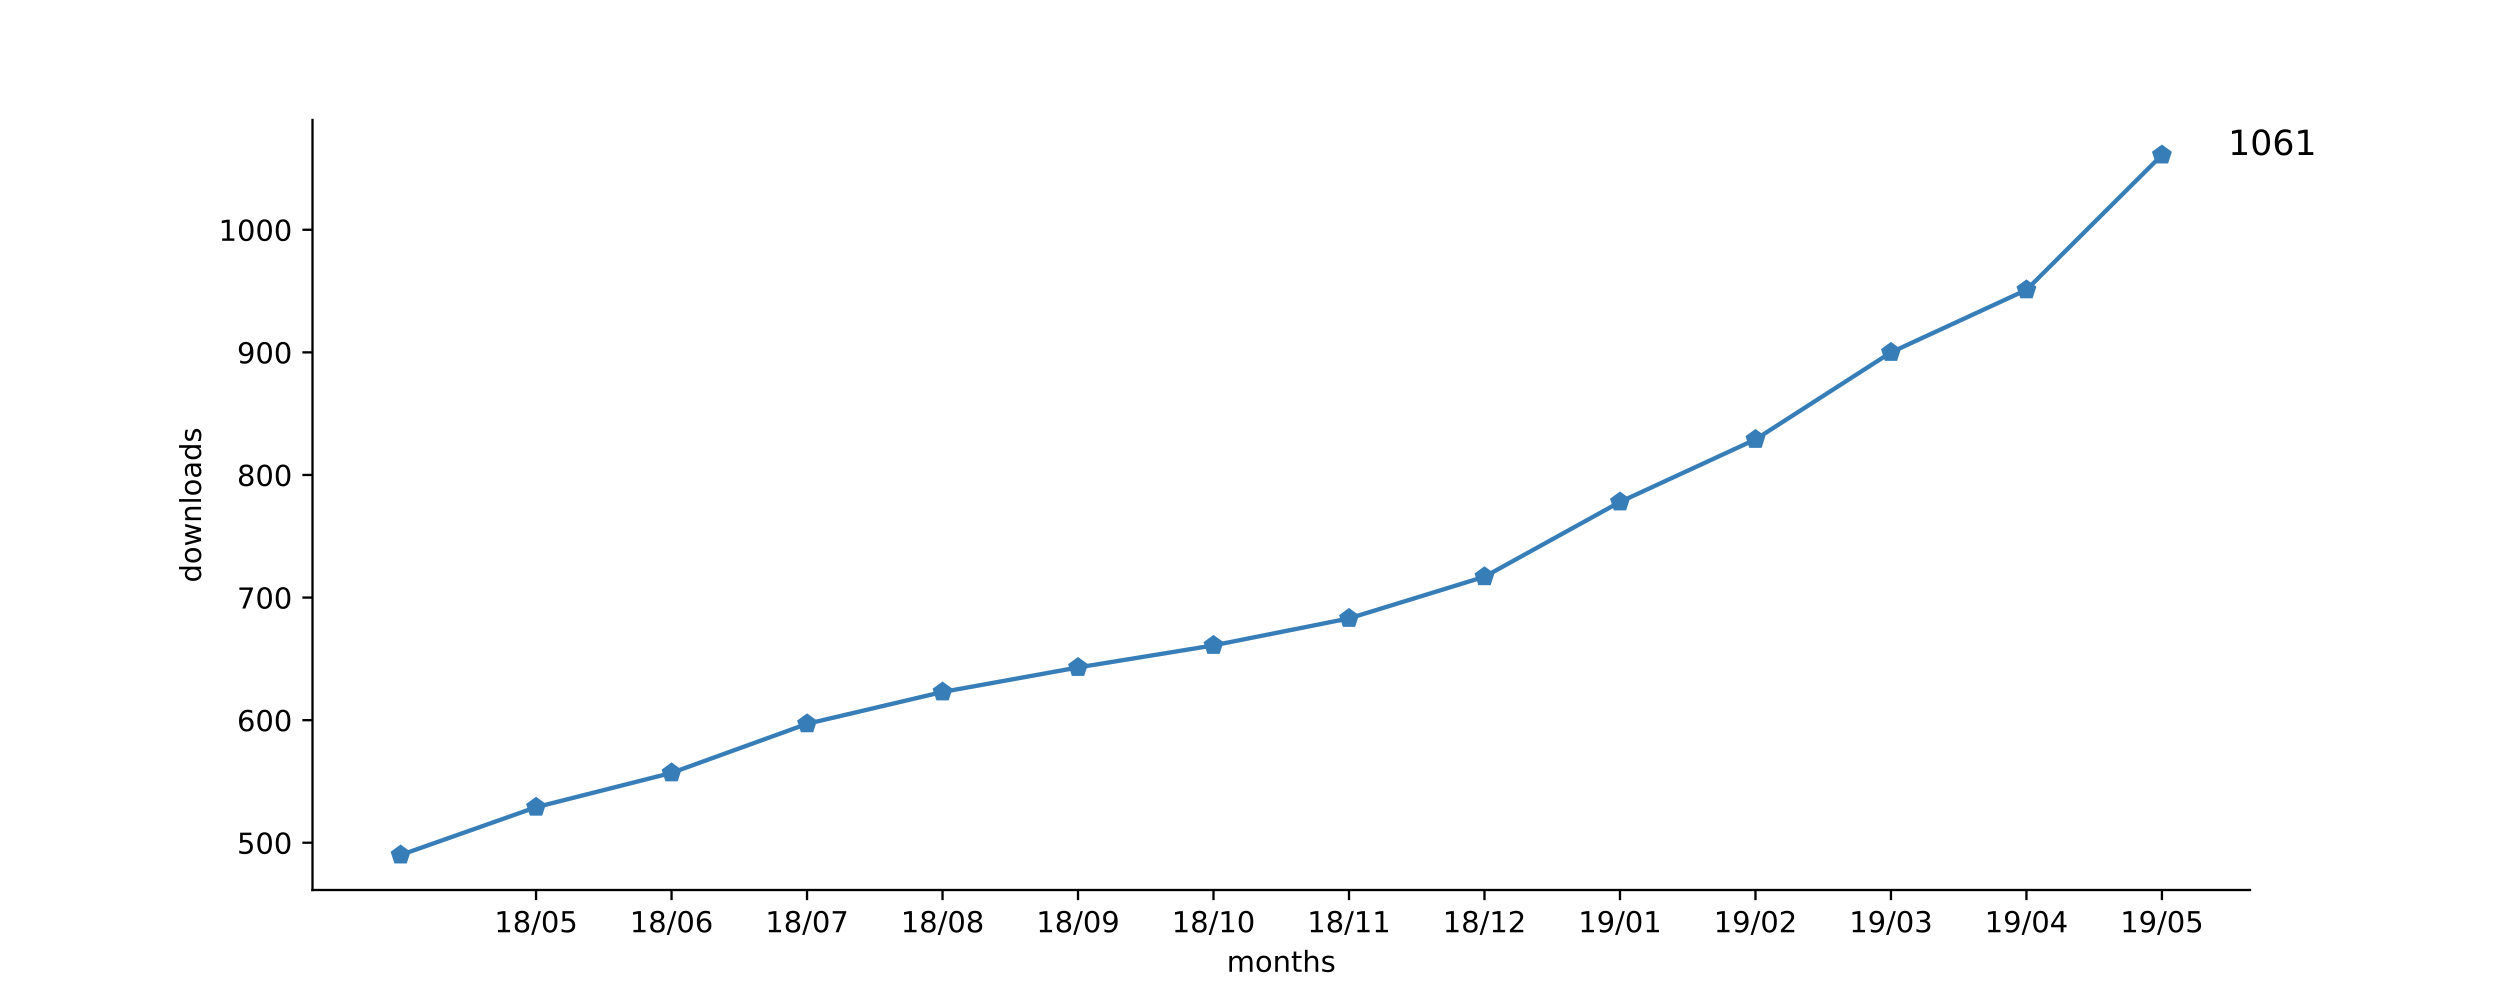
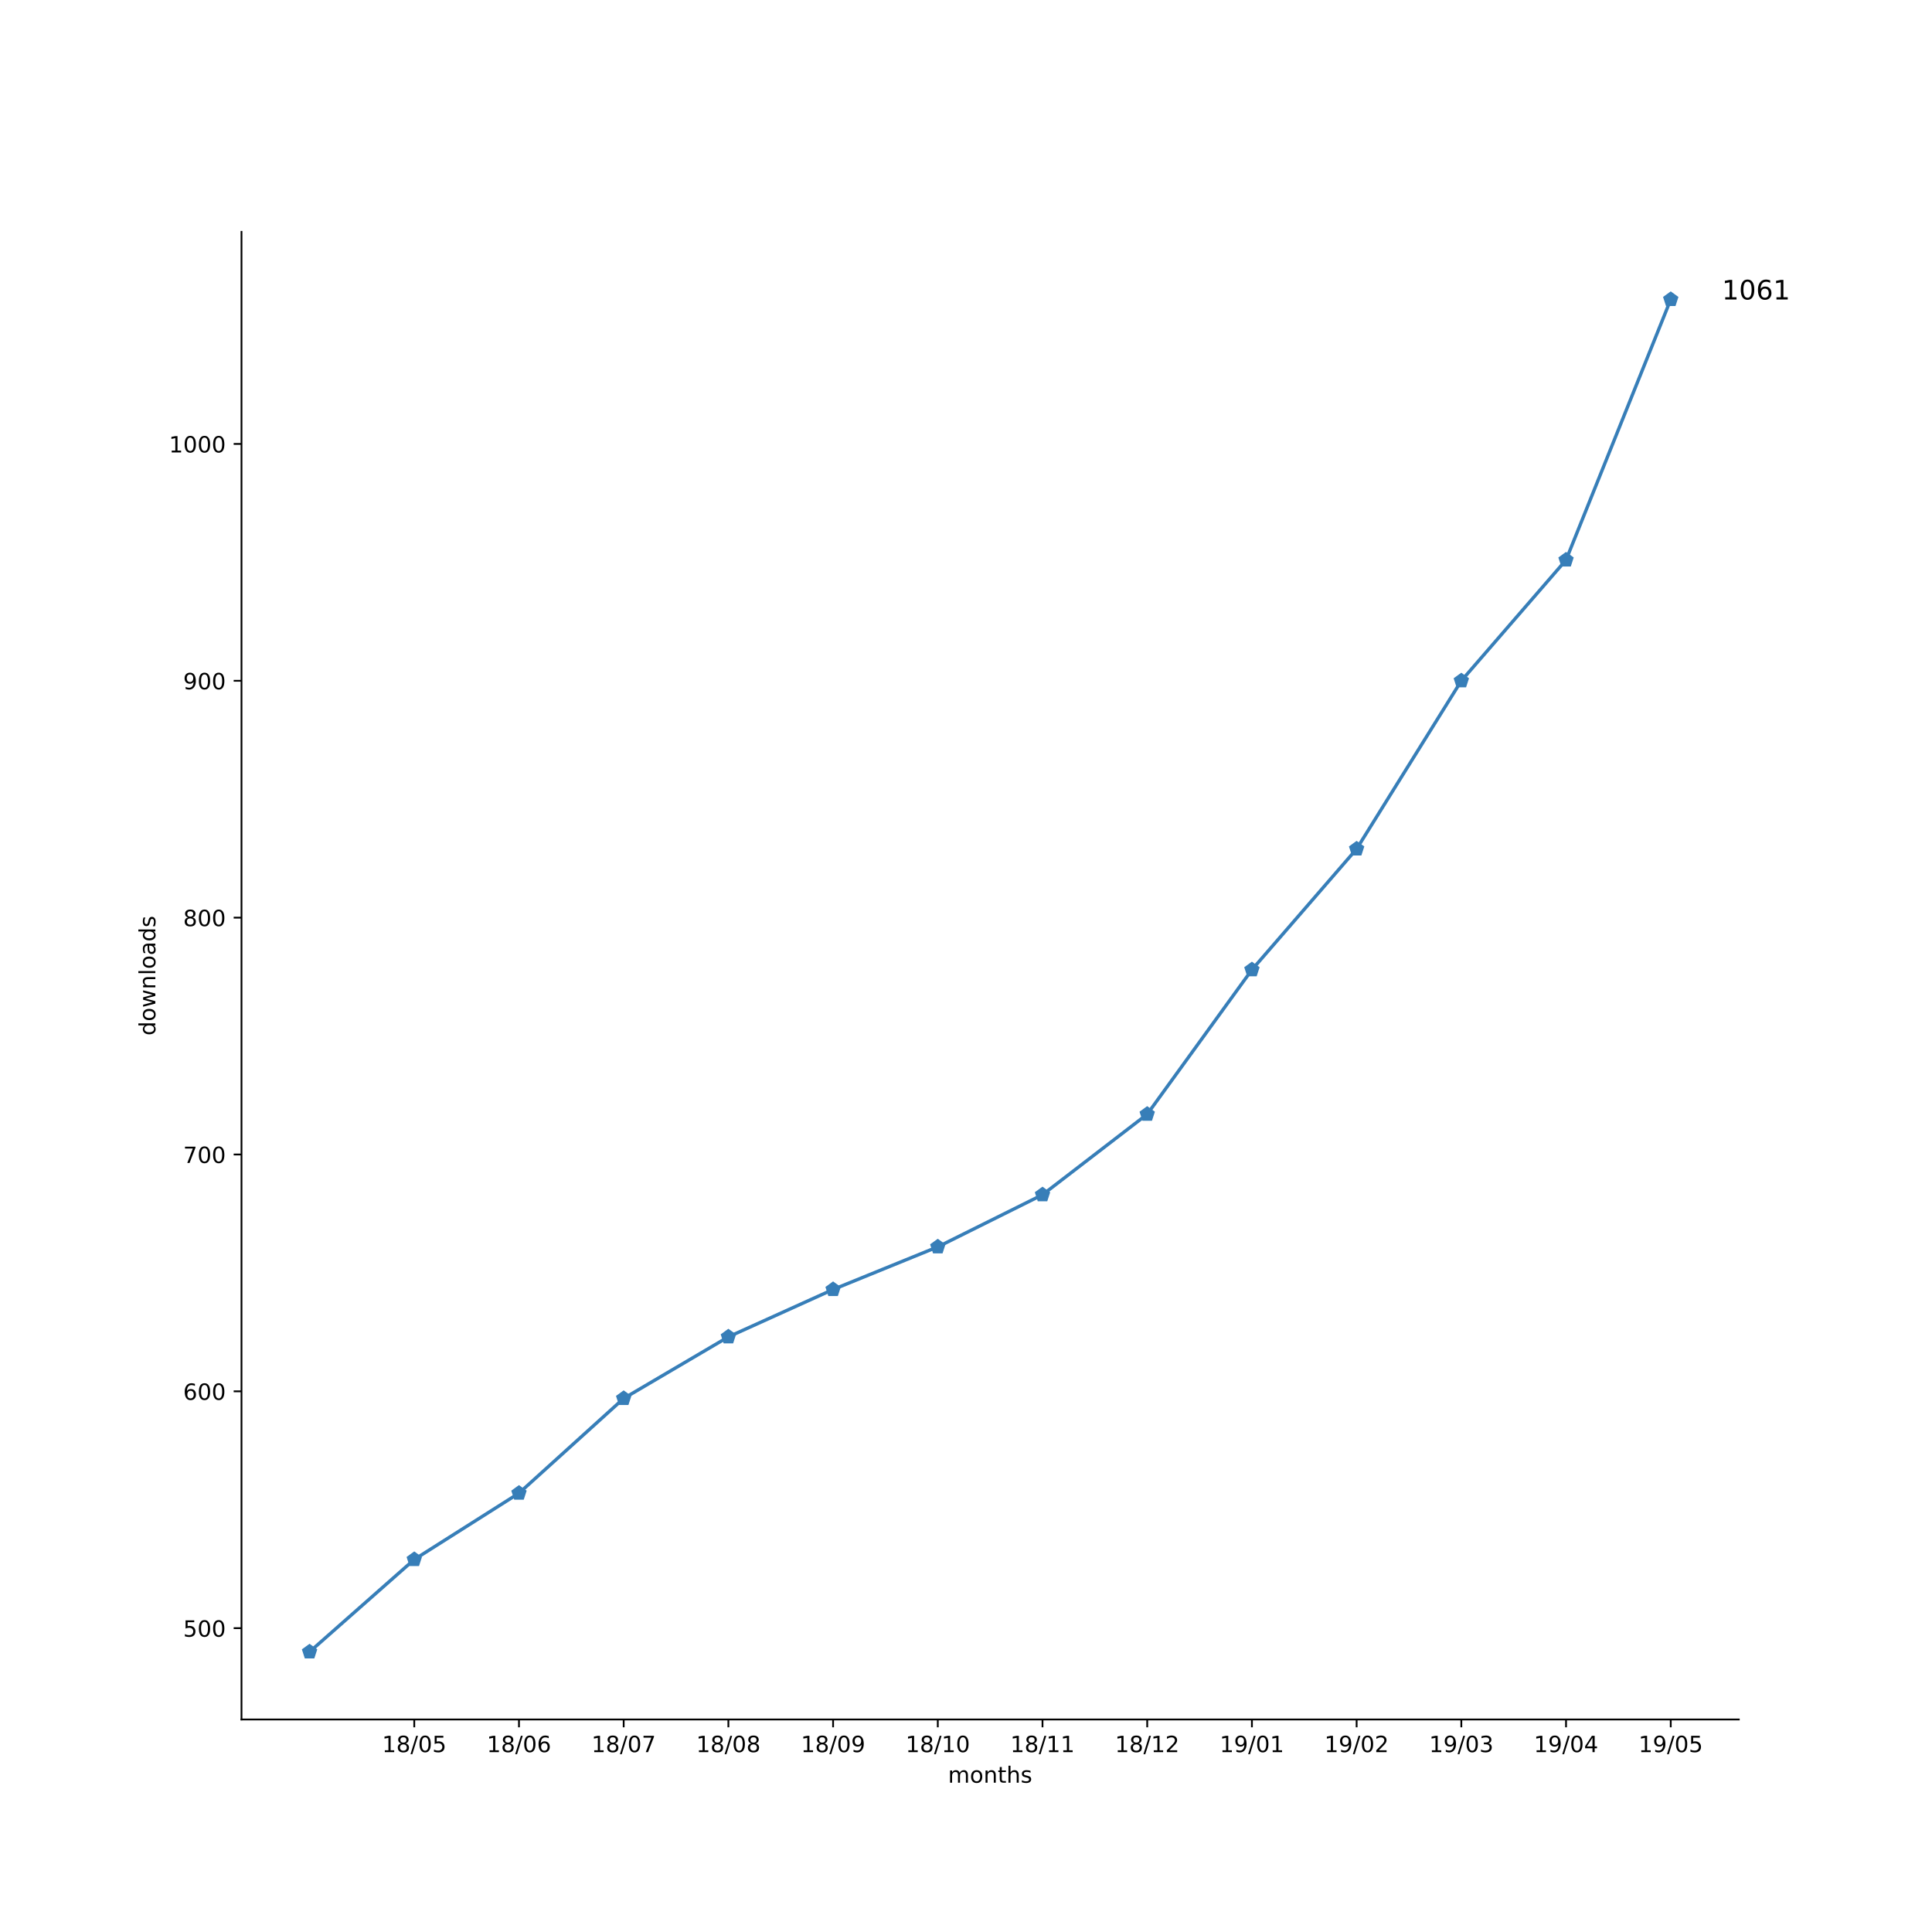
- <svg xmlns="http://www.w3.org/2000/svg" xmlns:xlink="http://www.w3.org/1999/xlink" height="345pt" version="1.1" viewBox="0 0 864 345" width="864pt">
+ <svg xmlns="http://www.w3.org/2000/svg" xmlns:xlink="http://www.w3.org/1999/xlink" height="864pt" version="1.1" viewBox="0 0 864 864" width="864pt">
  <defs>
    <style type="text/css">
*{stroke-linecap:butt;stroke-linejoin:round;}
  </style>
  </defs>
  <g id="figure_1">
    <g id="patch_1">
-       <path d="M 0 345.6  L 864 345.6  L 864 0  L 0 0  z " style="fill:#ffffff;" />
+       <path d="M 0 864  L 864 864  L 864 0  L 0 0  z " style="fill:#ffffff;" />
    </g>
    <g id="axes_1">
      <g id="patch_2">
-         <path d="M 108 307.584  L 777.6 307.584  L 777.6 41.472  L 108 41.472  z " style="fill:#ffffff;" />
+         <path d="M 108 768.96  L 777.6 768.96  L 777.6 103.68  L 108 103.68  z " style="fill:#ffffff;" />
      </g>
      <g id="matplotlib.axis_1">
        <g id="xtick_1">
          <g id="line2d_1">
            <defs>
-               <path d="M 0 0  L 0 3.5  " id="md17d24c005" style="stroke:#000000;stroke-width:0.8;" />
-             </defs>
-             <g>
-               <use style="stroke:#000000;stroke-width:0.8;" x="185.262" xlink:href="#md17d24c005" y="307.584" />
+               <path d="M 0 0  L 0 3.5  " id="mfa102e0f81" style="stroke:#000000;stroke-width:0.8;" />
+             </defs>
+             <g>
+               <use style="stroke:#000000;stroke-width:0.8;" x="185.262" xlink:href="#mfa102e0f81" y="768.96" />
            </g>
          </g>
          <g id="text_1">
            <defs>
              <path d="M 12.406 8.297  L 28.516 8.297  L 28.516 63.922  L 10.984 60.406  L 10.984 69.391  L 28.422 72.906  L 38.281 72.906  L 38.281 8.297  L 54.391 8.297  L 54.391 0  L 12.406 0  z " id="DejaVuSans-31" />
              <path d="M 31.781 34.625  Q 24.75 34.625 20.719 30.859  Q 16.703 27.094 16.703 20.516  Q 16.703 13.922 20.719 10.156  Q 24.75 6.391 31.781 6.391  Q 38.812 6.391 42.859 10.172  Q 46.922 13.969 46.922 20.516  Q 46.922 27.094 42.891 30.859  Q 38.875 34.625 31.781 34.625  z M 21.922 38.812  Q 15.578 40.375 12.031 44.719  Q 8.5 49.078 8.5 55.328  Q 8.5 64.062 14.719 69.141  Q 20.953 74.219 31.781 74.219  Q 42.672 74.219 48.875 69.141  Q 55.078 64.062 55.078 55.328  Q 55.078 49.078 51.531 44.719  Q 48 40.375 41.703 38.812  Q 48.828 37.156 52.797 32.312  Q 56.781 27.484 56.781 20.516  Q 56.781 9.906 50.312 4.234  Q 43.844 -1.422 31.781 -1.422  Q 19.734 -1.422 13.25 4.234  Q 6.781 9.906 6.781 20.516  Q 6.781 27.484 10.781 32.312  Q 14.797 37.156 21.922 38.812  z M 18.312 54.391  Q 18.312 48.734 21.844 45.562  Q 25.391 42.391 31.781 42.391  Q 38.141 42.391 41.719 45.562  Q 45.312 48.734 45.312 54.391  Q 45.312 60.062 41.719 63.234  Q 38.141 66.406 31.781 66.406  Q 25.391 66.406 21.844 63.234  Q 18.312 60.062 18.312 54.391  z " id="DejaVuSans-38" />
              <path d="M 25.391 72.906  L 33.688 72.906  L 8.297 -9.281  L 0 -9.281  z " id="DejaVuSans-2f" />
              <path d="M 31.781 66.406  Q 24.172 66.406 20.328 58.906  Q 16.5 51.422 16.5 36.375  Q 16.5 21.391 20.328 13.891  Q 24.172 6.391 31.781 6.391  Q 39.453 6.391 43.281 13.891  Q 47.125 21.391 47.125 36.375  Q 47.125 51.422 43.281 58.906  Q 39.453 66.406 31.781 66.406  z M 31.781 74.219  Q 44.047 74.219 50.516 64.516  Q 56.984 54.828 56.984 36.375  Q 56.984 17.969 50.516 8.266  Q 44.047 -1.422 31.781 -1.422  Q 19.531 -1.422 13.062 8.266  Q 6.594 17.969 6.594 36.375  Q 6.594 54.828 13.062 64.516  Q 19.531 74.219 31.781 74.219  z " id="DejaVuSans-30" />
              <path d="M 10.797 72.906  L 49.516 72.906  L 49.516 64.594  L 19.828 64.594  L 19.828 46.734  Q 21.969 47.469 24.109 47.828  Q 26.266 48.188 28.422 48.188  Q 40.625 48.188 47.75 41.5  Q 54.891 34.812 54.891 23.391  Q 54.891 11.625 47.562 5.094  Q 40.234 -1.422 26.906 -1.422  Q 22.312 -1.422 17.547 -0.641  Q 12.797 0.141 7.719 1.703  L 7.719 11.625  Q 12.109 9.234 16.797 8.062  Q 21.484 6.891 26.703 6.891  Q 35.156 6.891 40.078 11.328  Q 45.016 15.766 45.016 23.391  Q 45.016 31 40.078 35.438  Q 35.156 39.891 26.703 39.891  Q 22.75 39.891 18.812 39.016  Q 14.891 38.141 10.797 36.281  z " id="DejaVuSans-35" />
            </defs>
-             <g transform="translate(170.8522 322.1824)scale(0.1 -0.1)">
+             <g transform="translate(170.8522 783.5584)scale(0.1 -0.1)">
              <use xlink:href="#DejaVuSans-31" />
              <use x="63.623" xlink:href="#DejaVuSans-38" />
              <use x="127.246" xlink:href="#DejaVuSans-2f" />
              <use x="160.938" xlink:href="#DejaVuSans-30" />
              <use x="224.561" xlink:href="#DejaVuSans-35" />
            </g>
          </g>
        </g>
        <g id="xtick_2">
          <g id="line2d_2">
            <g>
-               <use style="stroke:#000000;stroke-width:0.8;" x="232.087" xlink:href="#md17d24c005" y="307.584" />
+               <use style="stroke:#000000;stroke-width:0.8;" x="232.087" xlink:href="#mfa102e0f81" y="768.96" />
            </g>
          </g>
          <g id="text_2">
            <defs>
              <path d="M 33.016 40.375  Q 26.375 40.375 22.484 35.828  Q 18.609 31.297 18.609 23.391  Q 18.609 15.531 22.484 10.953  Q 26.375 6.391 33.016 6.391  Q 39.656 6.391 43.531 10.953  Q 47.406 15.531 47.406 23.391  Q 47.406 31.297 43.531 35.828  Q 39.656 40.375 33.016 40.375  z M 52.594 71.297  L 52.594 62.312  Q 48.875 64.062 45.094 64.984  Q 41.312 65.922 37.594 65.922  Q 27.828 65.922 22.672 59.328  Q 17.531 52.734 16.797 39.406  Q 19.672 43.656 24.016 45.922  Q 28.375 48.188 33.594 48.188  Q 44.578 48.188 50.953 41.516  Q 57.328 34.859 57.328 23.391  Q 57.328 12.156 50.688 5.359  Q 44.047 -1.422 33.016 -1.422  Q 20.359 -1.422 13.672 8.266  Q 6.984 17.969 6.984 36.375  Q 6.984 53.656 15.188 63.938  Q 23.391 74.219 37.203 74.219  Q 40.922 74.219 44.703 73.484  Q 48.484 72.75 52.594 71.297  z " id="DejaVuSans-36" />
            </defs>
-             <g transform="translate(217.6773 322.1824)scale(0.1 -0.1)">
+             <g transform="translate(217.6773 783.5584)scale(0.1 -0.1)">
              <use xlink:href="#DejaVuSans-31" />
              <use x="63.623" xlink:href="#DejaVuSans-38" />
              <use x="127.246" xlink:href="#DejaVuSans-2f" />
              <use x="160.938" xlink:href="#DejaVuSans-30" />
              <use x="224.561" xlink:href="#DejaVuSans-36" />
            </g>
          </g>
        </g>
        <g id="xtick_3">
          <g id="line2d_3">
            <g>
-               <use style="stroke:#000000;stroke-width:0.8;" x="278.912" xlink:href="#md17d24c005" y="307.584" />
+               <use style="stroke:#000000;stroke-width:0.8;" x="278.912" xlink:href="#mfa102e0f81" y="768.96" />
            </g>
          </g>
          <g id="text_3">
            <defs>
              <path d="M 8.203 72.906  L 55.078 72.906  L 55.078 68.703  L 28.609 0  L 18.312 0  L 43.219 64.594  L 8.203 64.594  z " id="DejaVuSans-37" />
            </defs>
-             <g transform="translate(264.5025 322.1824)scale(0.1 -0.1)">
+             <g transform="translate(264.5025 783.5584)scale(0.1 -0.1)">
              <use xlink:href="#DejaVuSans-31" />
              <use x="63.623" xlink:href="#DejaVuSans-38" />
              <use x="127.246" xlink:href="#DejaVuSans-2f" />
              <use x="160.938" xlink:href="#DejaVuSans-30" />
              <use x="224.561" xlink:href="#DejaVuSans-37" />
            </g>
          </g>
        </g>
        <g id="xtick_4">
          <g id="line2d_4">
            <g>
-               <use style="stroke:#000000;stroke-width:0.8;" x="325.737" xlink:href="#md17d24c005" y="307.584" />
+               <use style="stroke:#000000;stroke-width:0.8;" x="325.737" xlink:href="#mfa102e0f81" y="768.96" />
            </g>
          </g>
          <g id="text_4">
-             <g transform="translate(311.3277 322.1824)scale(0.1 -0.1)">
+             <g transform="translate(311.3277 783.5584)scale(0.1 -0.1)">
              <use xlink:href="#DejaVuSans-31" />
              <use x="63.623" xlink:href="#DejaVuSans-38" />
              <use x="127.246" xlink:href="#DejaVuSans-2f" />
              <use x="160.938" xlink:href="#DejaVuSans-30" />
              <use x="224.561" xlink:href="#DejaVuSans-38" />
            </g>
          </g>
        </g>
        <g id="xtick_5">
          <g id="line2d_5">
            <g>
-               <use style="stroke:#000000;stroke-width:0.8;" x="372.562" xlink:href="#md17d24c005" y="307.584" />
+               <use style="stroke:#000000;stroke-width:0.8;" x="372.562" xlink:href="#mfa102e0f81" y="768.96" />
            </g>
          </g>
          <g id="text_5">
            <defs>
              <path d="M 10.984 1.516  L 10.984 10.5  Q 14.703 8.734 18.5 7.812  Q 22.312 6.891 25.984 6.891  Q 35.75 6.891 40.891 13.453  Q 46.047 20.016 46.781 33.406  Q 43.953 29.203 39.594 26.953  Q 35.25 24.703 29.984 24.703  Q 19.047 24.703 12.672 31.312  Q 6.297 37.938 6.297 49.422  Q 6.297 60.641 12.938 67.422  Q 19.578 74.219 30.609 74.219  Q 43.266 74.219 49.922 64.516  Q 56.594 54.828 56.594 36.375  Q 56.594 19.141 48.406 8.859  Q 40.234 -1.422 26.422 -1.422  Q 22.703 -1.422 18.891 -0.688  Q 15.094 0.047 10.984 1.516  z M 30.609 32.422  Q 37.25 32.422 41.125 36.953  Q 45.016 41.5 45.016 49.422  Q 45.016 57.281 41.125 61.844  Q 37.25 66.406 30.609 66.406  Q 23.969 66.406 20.094 61.844  Q 16.219 57.281 16.219 49.422  Q 16.219 41.5 20.094 36.953  Q 23.969 32.422 30.609 32.422  z " id="DejaVuSans-39" />
            </defs>
-             <g transform="translate(358.1529 322.1824)scale(0.1 -0.1)">
+             <g transform="translate(358.1529 783.5584)scale(0.1 -0.1)">
              <use xlink:href="#DejaVuSans-31" />
              <use x="63.623" xlink:href="#DejaVuSans-38" />
              <use x="127.246" xlink:href="#DejaVuSans-2f" />
              <use x="160.938" xlink:href="#DejaVuSans-30" />
              <use x="224.561" xlink:href="#DejaVuSans-39" />
            </g>
          </g>
        </g>
        <g id="xtick_6">
          <g id="line2d_6">
            <g>
-               <use style="stroke:#000000;stroke-width:0.8;" x="419.387" xlink:href="#md17d24c005" y="307.584" />
+               <use style="stroke:#000000;stroke-width:0.8;" x="419.387" xlink:href="#mfa102e0f81" y="768.96" />
            </g>
          </g>
          <g id="text_6">
-             <g transform="translate(404.978 322.1824)scale(0.1 -0.1)">
+             <g transform="translate(404.978 783.5584)scale(0.1 -0.1)">
              <use xlink:href="#DejaVuSans-31" />
              <use x="63.623" xlink:href="#DejaVuSans-38" />
              <use x="127.246" xlink:href="#DejaVuSans-2f" />
              <use x="160.938" xlink:href="#DejaVuSans-31" />
              <use x="224.561" xlink:href="#DejaVuSans-30" />
            </g>
          </g>
        </g>
        <g id="xtick_7">
          <g id="line2d_7">
            <g>
-               <use style="stroke:#000000;stroke-width:0.8;" x="466.213" xlink:href="#md17d24c005" y="307.584" />
+               <use style="stroke:#000000;stroke-width:0.8;" x="466.213" xlink:href="#mfa102e0f81" y="768.96" />
            </g>
          </g>
          <g id="text_7">
-             <g transform="translate(451.8032 322.1824)scale(0.1 -0.1)">
+             <g transform="translate(451.8032 783.5584)scale(0.1 -0.1)">
              <use xlink:href="#DejaVuSans-31" />
              <use x="63.623" xlink:href="#DejaVuSans-38" />
              <use x="127.246" xlink:href="#DejaVuSans-2f" />
              <use x="160.938" xlink:href="#DejaVuSans-31" />
              <use x="224.561" xlink:href="#DejaVuSans-31" />
            </g>
          </g>
        </g>
        <g id="xtick_8">
          <g id="line2d_8">
            <g>
-               <use style="stroke:#000000;stroke-width:0.8;" x="513.038" xlink:href="#md17d24c005" y="307.584" />
+               <use style="stroke:#000000;stroke-width:0.8;" x="513.038" xlink:href="#mfa102e0f81" y="768.96" />
            </g>
          </g>
          <g id="text_8">
            <defs>
              <path d="M 19.188 8.297  L 53.609 8.297  L 53.609 0  L 7.328 0  L 7.328 8.297  Q 12.938 14.109 22.625 23.891  Q 32.328 33.688 34.812 36.531  Q 39.547 41.844 41.422 45.531  Q 43.312 49.219 43.312 52.781  Q 43.312 58.594 39.234 62.25  Q 35.156 65.922 28.609 65.922  Q 23.969 65.922 18.812 64.312  Q 13.672 62.703 7.812 59.422  L 7.812 69.391  Q 13.766 71.781 18.938 73  Q 24.125 74.219 28.422 74.219  Q 39.75 74.219 46.484 68.547  Q 53.219 62.891 53.219 53.422  Q 53.219 48.922 51.531 44.891  Q 49.859 40.875 45.406 35.406  Q 44.188 33.984 37.641 27.219  Q 31.109 20.453 19.188 8.297  z " id="DejaVuSans-32" />
            </defs>
-             <g transform="translate(498.6284 322.1824)scale(0.1 -0.1)">
+             <g transform="translate(498.6284 783.5584)scale(0.1 -0.1)">
              <use xlink:href="#DejaVuSans-31" />
              <use x="63.623" xlink:href="#DejaVuSans-38" />
              <use x="127.246" xlink:href="#DejaVuSans-2f" />
              <use x="160.938" xlink:href="#DejaVuSans-31" />
              <use x="224.561" xlink:href="#DejaVuSans-32" />
            </g>
          </g>
        </g>
        <g id="xtick_9">
          <g id="line2d_9">
            <g>
-               <use style="stroke:#000000;stroke-width:0.8;" x="559.863" xlink:href="#md17d24c005" y="307.584" />
+               <use style="stroke:#000000;stroke-width:0.8;" x="559.863" xlink:href="#mfa102e0f81" y="768.96" />
            </g>
          </g>
          <g id="text_9">
-             <g transform="translate(545.4536 322.1824)scale(0.1 -0.1)">
+             <g transform="translate(545.4536 783.5584)scale(0.1 -0.1)">
              <use xlink:href="#DejaVuSans-31" />
              <use x="63.623" xlink:href="#DejaVuSans-39" />
              <use x="127.246" xlink:href="#DejaVuSans-2f" />
              <use x="160.938" xlink:href="#DejaVuSans-30" />
              <use x="224.561" xlink:href="#DejaVuSans-31" />
            </g>
          </g>
        </g>
        <g id="xtick_10">
          <g id="line2d_10">
            <g>
-               <use style="stroke:#000000;stroke-width:0.8;" x="606.688" xlink:href="#md17d24c005" y="307.584" />
+               <use style="stroke:#000000;stroke-width:0.8;" x="606.688" xlink:href="#mfa102e0f81" y="768.96" />
            </g>
          </g>
          <g id="text_10">
-             <g transform="translate(592.2787 322.1824)scale(0.1 -0.1)">
+             <g transform="translate(592.2787 783.5584)scale(0.1 -0.1)">
              <use xlink:href="#DejaVuSans-31" />
              <use x="63.623" xlink:href="#DejaVuSans-39" />
              <use x="127.246" xlink:href="#DejaVuSans-2f" />
              <use x="160.938" xlink:href="#DejaVuSans-30" />
              <use x="224.561" xlink:href="#DejaVuSans-32" />
            </g>
          </g>
        </g>
        <g id="xtick_11">
          <g id="line2d_11">
            <g>
-               <use style="stroke:#000000;stroke-width:0.8;" x="653.513" xlink:href="#md17d24c005" y="307.584" />
+               <use style="stroke:#000000;stroke-width:0.8;" x="653.513" xlink:href="#mfa102e0f81" y="768.96" />
            </g>
          </g>
          <g id="text_11">
            <defs>
              <path d="M 40.578 39.312  Q 47.656 37.797 51.625 33  Q 55.609 28.219 55.609 21.188  Q 55.609 10.406 48.188 4.484  Q 40.766 -1.422 27.094 -1.422  Q 22.516 -1.422 17.656 -0.516  Q 12.797 0.391 7.625 2.203  L 7.625 11.719  Q 11.719 9.328 16.594 8.109  Q 21.484 6.891 26.812 6.891  Q 36.078 6.891 40.938 10.547  Q 45.797 14.203 45.797 21.188  Q 45.797 27.641 41.281 31.266  Q 36.766 34.906 28.719 34.906  L 20.219 34.906  L 20.219 43.016  L 29.109 43.016  Q 36.375 43.016 40.234 45.922  Q 44.094 48.828 44.094 54.297  Q 44.094 59.906 40.109 62.906  Q 36.141 65.922 28.719 65.922  Q 24.656 65.922 20.016 65.031  Q 15.375 64.156 9.812 62.312  L 9.812 71.094  Q 15.438 72.656 20.344 73.438  Q 25.25 74.219 29.594 74.219  Q 40.828 74.219 47.359 69.109  Q 53.906 64.016 53.906 55.328  Q 53.906 49.266 50.438 45.094  Q 46.969 40.922 40.578 39.312  z " id="DejaVuSans-33" />
            </defs>
-             <g transform="translate(639.1039 322.1824)scale(0.1 -0.1)">
+             <g transform="translate(639.1039 783.5584)scale(0.1 -0.1)">
              <use xlink:href="#DejaVuSans-31" />
              <use x="63.623" xlink:href="#DejaVuSans-39" />
              <use x="127.246" xlink:href="#DejaVuSans-2f" />
              <use x="160.938" xlink:href="#DejaVuSans-30" />
              <use x="224.561" xlink:href="#DejaVuSans-33" />
            </g>
          </g>
        </g>
        <g id="xtick_12">
          <g id="line2d_12">
            <g>
-               <use style="stroke:#000000;stroke-width:0.8;" x="700.338" xlink:href="#md17d24c005" y="307.584" />
+               <use style="stroke:#000000;stroke-width:0.8;" x="700.338" xlink:href="#mfa102e0f81" y="768.96" />
            </g>
          </g>
          <g id="text_12">
            <defs>
              <path d="M 37.797 64.312  L 12.891 25.391  L 37.797 25.391  z M 35.203 72.906  L 47.609 72.906  L 47.609 25.391  L 58.016 25.391  L 58.016 17.188  L 47.609 17.188  L 47.609 0  L 37.797 0  L 37.797 17.188  L 4.891 17.188  L 4.891 26.703  z " id="DejaVuSans-34" />
            </defs>
-             <g transform="translate(685.9291 322.1824)scale(0.1 -0.1)">
+             <g transform="translate(685.9291 783.5584)scale(0.1 -0.1)">
              <use xlink:href="#DejaVuSans-31" />
              <use x="63.623" xlink:href="#DejaVuSans-39" />
              <use x="127.246" xlink:href="#DejaVuSans-2f" />
              <use x="160.938" xlink:href="#DejaVuSans-30" />
              <use x="224.561" xlink:href="#DejaVuSans-34" />
            </g>
          </g>
        </g>
        <g id="xtick_13">
          <g id="line2d_13">
            <g>
-               <use style="stroke:#000000;stroke-width:0.8;" x="747.164" xlink:href="#md17d24c005" y="307.584" />
+               <use style="stroke:#000000;stroke-width:0.8;" x="747.164" xlink:href="#mfa102e0f81" y="768.96" />
            </g>
          </g>
          <g id="text_13">
-             <g transform="translate(732.7543 322.1824)scale(0.1 -0.1)">
+             <g transform="translate(732.7543 783.5584)scale(0.1 -0.1)">
              <use xlink:href="#DejaVuSans-31" />
              <use x="63.623" xlink:href="#DejaVuSans-39" />
              <use x="127.246" xlink:href="#DejaVuSans-2f" />
              <use x="160.938" xlink:href="#DejaVuSans-30" />
              <use x="224.561" xlink:href="#DejaVuSans-35" />
            </g>
          </g>
        </g>
        <g id="text_14">
          <defs>
            <path d="M 52 44.188  Q 55.375 50.25 60.062 53.125  Q 64.75 56 71.094 56  Q 79.641 56 84.281 50.016  Q 88.922 44.047 88.922 33.016  L 88.922 0  L 79.891 0  L 79.891 32.719  Q 79.891 40.578 77.094 44.375  Q 74.312 48.188 68.609 48.188  Q 61.625 48.188 57.562 43.547  Q 53.516 38.922 53.516 30.906  L 53.516 0  L 44.484 0  L 44.484 32.719  Q 44.484 40.625 41.703 44.406  Q 38.922 48.188 33.109 48.188  Q 26.219 48.188 22.156 43.531  Q 18.109 38.875 18.109 30.906  L 18.109 0  L 9.078 0  L 9.078 54.688  L 18.109 54.688  L 18.109 46.188  Q 21.188 51.219 25.484 53.609  Q 29.781 56 35.688 56  Q 41.656 56 45.828 52.969  Q 50 49.953 52 44.188  z " id="DejaVuSans-6d" />
            <path d="M 30.609 48.391  Q 23.391 48.391 19.188 42.75  Q 14.984 37.109 14.984 27.297  Q 14.984 17.484 19.156 11.844  Q 23.344 6.203 30.609 6.203  Q 37.797 6.203 41.984 11.859  Q 46.188 17.531 46.188 27.297  Q 46.188 37.016 41.984 42.703  Q 37.797 48.391 30.609 48.391  z M 30.609 56  Q 42.328 56 49.016 48.375  Q 55.719 40.766 55.719 27.297  Q 55.719 13.875 49.016 6.219  Q 42.328 -1.422 30.609 -1.422  Q 18.844 -1.422 12.172 6.219  Q 5.516 13.875 5.516 27.297  Q 5.516 40.766 12.172 48.375  Q 18.844 56 30.609 56  z " id="DejaVuSans-6f" />
            <path d="M 54.891 33.016  L 54.891 0  L 45.906 0  L 45.906 32.719  Q 45.906 40.484 42.875 44.328  Q 39.844 48.188 33.797 48.188  Q 26.516 48.188 22.312 43.547  Q 18.109 38.922 18.109 30.906  L 18.109 0  L 9.078 0  L 9.078 54.688  L 18.109 54.688  L 18.109 46.188  Q 21.344 51.125 25.703 53.562  Q 30.078 56 35.797 56  Q 45.219 56 50.047 50.172  Q 54.891 44.344 54.891 33.016  z " id="DejaVuSans-6e" />
            <path d="M 18.312 70.219  L 18.312 54.688  L 36.812 54.688  L 36.812 47.703  L 18.312 47.703  L 18.312 18.016  Q 18.312 11.328 20.141 9.422  Q 21.969 7.516 27.594 7.516  L 36.812 7.516  L 36.812 0  L 27.594 0  Q 17.188 0 13.234 3.875  Q 9.281 7.766 9.281 18.016  L 9.281 47.703  L 2.688 47.703  L 2.688 54.688  L 9.281 54.688  L 9.281 70.219  z " id="DejaVuSans-74" />
            <path d="M 54.891 33.016  L 54.891 0  L 45.906 0  L 45.906 32.719  Q 45.906 40.484 42.875 44.328  Q 39.844 48.188 33.797 48.188  Q 26.516 48.188 22.312 43.547  Q 18.109 38.922 18.109 30.906  L 18.109 0  L 9.078 0  L 9.078 75.984  L 18.109 75.984  L 18.109 46.188  Q 21.344 51.125 25.703 53.562  Q 30.078 56 35.797 56  Q 45.219 56 50.047 50.172  Q 54.891 44.344 54.891 33.016  z " id="DejaVuSans-68" />
            <path d="M 44.281 53.078  L 44.281 44.578  Q 40.484 46.531 36.375 47.5  Q 32.281 48.484 27.875 48.484  Q 21.188 48.484 17.844 46.438  Q 14.5 44.391 14.5 40.281  Q 14.5 37.156 16.891 35.375  Q 19.281 33.594 26.516 31.984  L 29.594 31.297  Q 39.156 29.25 43.188 25.516  Q 47.219 21.781 47.219 15.094  Q 47.219 7.469 41.188 3.016  Q 35.156 -1.422 24.609 -1.422  Q 20.219 -1.422 15.453 -0.562  Q 10.688 0.297 5.422 2  L 5.422 11.281  Q 10.406 8.688 15.234 7.391  Q 20.062 6.109 24.812 6.109  Q 31.156 6.109 34.562 8.281  Q 37.984 10.453 37.984 14.406  Q 37.984 18.062 35.516 20.016  Q 33.062 21.969 24.703 23.781  L 21.578 24.516  Q 13.234 26.266 9.516 29.906  Q 5.812 33.547 5.812 39.891  Q 5.812 47.609 11.281 51.797  Q 16.75 56 26.812 56  Q 31.781 56 36.172 55.266  Q 40.578 54.547 44.281 53.078  z " id="DejaVuSans-73" />
          </defs>
-           <g transform="translate(423.968 335.8606)scale(0.1 -0.1)">
+           <g transform="translate(423.968 797.2366)scale(0.1 -0.1)">
            <use xlink:href="#DejaVuSans-6d" />
            <use x="97.412" xlink:href="#DejaVuSans-6f" />
            <use x="158.594" xlink:href="#DejaVuSans-6e" />
            <use x="221.973" xlink:href="#DejaVuSans-74" />
            <use x="261.182" xlink:href="#DejaVuSans-68" />
            <use x="324.561" xlink:href="#DejaVuSans-73" />
          </g>
        </g>
      </g>
      <g id="matplotlib.axis_2">
        <g id="ytick_1">
          <g id="line2d_14">
            <defs>
-               <path d="M 0 0  L -3.5 0  " id="ma76876201b" style="stroke:#000000;stroke-width:0.8;" />
-             </defs>
-             <g>
-               <use style="stroke:#000000;stroke-width:0.8;" x="108" xlink:href="#ma76876201b" y="291.251" />
+               <path d="M 0 0  L -3.5 0  " id="m6c3b15e858" style="stroke:#000000;stroke-width:0.8;" />
+             </defs>
+             <g>
+               <use style="stroke:#000000;stroke-width:0.8;" x="108" xlink:href="#m6c3b15e858" y="728.128" />
            </g>
          </g>
          <g id="text_15">
-             <g transform="translate(81.9125 295.0504)scale(0.1 -0.1)">
+             <g transform="translate(81.9125 731.9273)scale(0.1 -0.1)">
              <use xlink:href="#DejaVuSans-35" />
              <use x="63.623" xlink:href="#DejaVuSans-30" />
              <use x="127.246" xlink:href="#DejaVuSans-30" />
            </g>
          </g>
        </g>
        <g id="ytick_2">
          <g id="line2d_15">
            <g>
-               <use style="stroke:#000000;stroke-width:0.8;" x="108" xlink:href="#ma76876201b" y="248.883" />
+               <use style="stroke:#000000;stroke-width:0.8;" x="108" xlink:href="#m6c3b15e858" y="622.209" />
            </g>
          </g>
          <g id="text_16">
-             <g transform="translate(81.9125 252.6827)scale(0.1 -0.1)">
+             <g transform="translate(81.9125 626.0078)scale(0.1 -0.1)">
              <use xlink:href="#DejaVuSans-36" />
              <use x="63.623" xlink:href="#DejaVuSans-30" />
              <use x="127.246" xlink:href="#DejaVuSans-30" />
            </g>
          </g>
        </g>
        <g id="ytick_3">
          <g id="line2d_16">
            <g>
-               <use style="stroke:#000000;stroke-width:0.8;" x="108" xlink:href="#ma76876201b" y="206.516" />
+               <use style="stroke:#000000;stroke-width:0.8;" x="108" xlink:href="#m6c3b15e858" y="516.289" />
            </g>
          </g>
          <g id="text_17">
-             <g transform="translate(81.9125 210.3149)scale(0.1 -0.1)">
+             <g transform="translate(81.9125 520.0884)scale(0.1 -0.1)">
              <use xlink:href="#DejaVuSans-37" />
              <use x="63.623" xlink:href="#DejaVuSans-30" />
              <use x="127.246" xlink:href="#DejaVuSans-30" />
            </g>
          </g>
        </g>
        <g id="ytick_4">
          <g id="line2d_17">
            <g>
-               <use style="stroke:#000000;stroke-width:0.8;" x="108" xlink:href="#ma76876201b" y="164.148" />
+               <use style="stroke:#000000;stroke-width:0.8;" x="108" xlink:href="#m6c3b15e858" y="410.37" />
            </g>
          </g>
          <g id="text_18">
-             <g transform="translate(81.9125 167.9471)scale(0.1 -0.1)">
+             <g transform="translate(81.9125 414.169)scale(0.1 -0.1)">
              <use xlink:href="#DejaVuSans-38" />
              <use x="63.623" xlink:href="#DejaVuSans-30" />
              <use x="127.246" xlink:href="#DejaVuSans-30" />
            </g>
          </g>
        </g>
        <g id="ytick_5">
          <g id="line2d_18">
            <g>
-               <use style="stroke:#000000;stroke-width:0.8;" x="108" xlink:href="#ma76876201b" y="121.78" />
+               <use style="stroke:#000000;stroke-width:0.8;" x="108" xlink:href="#m6c3b15e858" y="304.45" />
            </g>
          </g>
          <g id="text_19">
-             <g transform="translate(81.9125 125.5793)scale(0.1 -0.1)">
+             <g transform="translate(81.9125 308.2495)scale(0.1 -0.1)">
              <use xlink:href="#DejaVuSans-39" />
              <use x="63.623" xlink:href="#DejaVuSans-30" />
              <use x="127.246" xlink:href="#DejaVuSans-30" />
            </g>
          </g>
        </g>
        <g id="ytick_6">
          <g id="line2d_19">
            <g>
-               <use style="stroke:#000000;stroke-width:0.8;" x="108" xlink:href="#ma76876201b" y="79.412" />
+               <use style="stroke:#000000;stroke-width:0.8;" x="108" xlink:href="#m6c3b15e858" y="198.531" />
            </g>
          </g>
          <g id="text_20">
-             <g transform="translate(75.55 83.21156)scale(0.1 -0.1)">
+             <g transform="translate(75.55 202.3301)scale(0.1 -0.1)">
              <use xlink:href="#DejaVuSans-31" />
              <use x="63.623" xlink:href="#DejaVuSans-30" />
              <use x="127.246" xlink:href="#DejaVuSans-30" />
              <use x="190.869" xlink:href="#DejaVuSans-30" />
            </g>
          </g>
        </g>
        <g id="text_21">
          <defs>
            <path d="M 45.406 46.391  L 45.406 75.984  L 54.391 75.984  L 54.391 0  L 45.406 0  L 45.406 8.203  Q 42.578 3.328 38.25 0.953  Q 33.938 -1.422 27.875 -1.422  Q 17.969 -1.422 11.734 6.484  Q 5.516 14.406 5.516 27.297  Q 5.516 40.188 11.734 48.094  Q 17.969 56 27.875 56  Q 33.938 56 38.25 53.625  Q 42.578 51.266 45.406 46.391  z M 14.797 27.297  Q 14.797 17.391 18.875 11.75  Q 22.953 6.109 30.078 6.109  Q 37.203 6.109 41.297 11.75  Q 45.406 17.391 45.406 27.297  Q 45.406 37.203 41.297 42.844  Q 37.203 48.484 30.078 48.484  Q 22.953 48.484 18.875 42.844  Q 14.797 37.203 14.797 27.297  z " id="DejaVuSans-64" />
            <path d="M 4.203 54.688  L 13.188 54.688  L 24.422 12.016  L 35.594 54.688  L 46.188 54.688  L 57.422 12.016  L 68.609 54.688  L 77.594 54.688  L 63.281 0  L 52.688 0  L 40.922 44.828  L 29.109 0  L 18.5 0  z " id="DejaVuSans-77" />
            <path d="M 9.422 75.984  L 18.406 75.984  L 18.406 0  L 9.422 0  z " id="DejaVuSans-6c" />
            <path d="M 34.281 27.484  Q 23.391 27.484 19.188 25  Q 14.984 22.516 14.984 16.5  Q 14.984 11.719 18.141 8.906  Q 21.297 6.109 26.703 6.109  Q 34.188 6.109 38.703 11.406  Q 43.219 16.703 43.219 25.484  L 43.219 27.484  z M 52.203 31.203  L 52.203 0  L 43.219 0  L 43.219 8.297  Q 40.141 3.328 35.547 0.953  Q 30.953 -1.422 24.312 -1.422  Q 15.922 -1.422 10.953 3.297  Q 6 8.016 6 15.922  Q 6 25.141 12.172 29.828  Q 18.359 34.516 30.609 34.516  L 43.219 34.516  L 43.219 35.406  Q 43.219 41.609 39.141 45  Q 35.062 48.391 27.688 48.391  Q 23 48.391 18.547 47.266  Q 14.109 46.141 10.016 43.891  L 10.016 52.203  Q 14.938 54.109 19.578 55.047  Q 24.219 56 28.609 56  Q 40.484 56 46.344 49.844  Q 52.203 43.703 52.203 31.203  z " id="DejaVuSans-61" />
          </defs>
-           <g transform="translate(69.47031 201.3108)rotate(-90)scale(0.1 -0.1)">
+           <g transform="translate(69.47031 463.1028)rotate(-90)scale(0.1 -0.1)">
            <use xlink:href="#DejaVuSans-64" />
            <use x="63.477" xlink:href="#DejaVuSans-6f" />
            <use x="124.658" xlink:href="#DejaVuSans-77" />
            <use x="206.445" xlink:href="#DejaVuSans-6e" />
            <use x="269.824" xlink:href="#DejaVuSans-6c" />
            <use x="297.607" xlink:href="#DejaVuSans-6f" />
            <use x="358.789" xlink:href="#DejaVuSans-61" />
            <use x="420.068" xlink:href="#DejaVuSans-64" />
            <use x="483.545" xlink:href="#DejaVuSans-73" />
          </g>
        </g>
      </g>
      <g id="line2d_20">
-         <path clip-path="url(#pe118208107)" d="M 138.436 295.488  L 185.262 278.965  L 232.087 267.102  L 278.912 250.154  L 325.737 239.139  L 372.562 230.665  L 419.387 223.039  L 466.213 213.718  L 513.038 199.313  L 559.863 173.469  L 606.688 151.861  L 653.513 121.78  L 700.338 100.173  L 747.164 53.568  " style="fill:none;stroke:#377eb8;stroke-linecap:square;stroke-width:1.5;" />
+         <path clip-path="url(#p28d6638782)" d="M 138.436 738.72  L 185.262 697.411  L 232.087 667.754  L 278.912 625.386  L 325.737 597.847  L 372.562 576.663  L 419.387 557.598  L 466.213 534.295  L 513.038 498.283  L 559.863 433.672  L 606.688 379.653  L 653.513 304.45  L 700.338 250.431  L 747.164 133.92  " style="fill:none;stroke:#377eb8;stroke-linecap:square;stroke-width:1.5;" />
      </g>
      <g id="line2d_21">
        <defs>
-           <path d="M 0 -3  L -2.853 -0.927  L -1.763 2.427  L 1.763 2.427  L 2.853 -0.927  z " id="m9ae3f0a043" style="stroke:#377eb8;stroke-linejoin:miter;" />
+           <path d="M 0 -3  L -2.853 -0.927  L -1.763 2.427  L 1.763 2.427  L 2.853 -0.927  z " id="m35dc296a93" style="stroke:#377eb8;stroke-linejoin:miter;" />
        </defs>
-         <g clip-path="url(#pe118208107)">
-           <use style="fill:#377eb8;stroke:#377eb8;stroke-linejoin:miter;" x="138.436" xlink:href="#m9ae3f0a043" y="295.488" />
-           <use style="fill:#377eb8;stroke:#377eb8;stroke-linejoin:miter;" x="185.262" xlink:href="#m9ae3f0a043" y="278.965" />
-           <use style="fill:#377eb8;stroke:#377eb8;stroke-linejoin:miter;" x="232.087" xlink:href="#m9ae3f0a043" y="267.102" />
-           <use style="fill:#377eb8;stroke:#377eb8;stroke-linejoin:miter;" x="278.912" xlink:href="#m9ae3f0a043" y="250.154" />
-           <use style="fill:#377eb8;stroke:#377eb8;stroke-linejoin:miter;" x="325.737" xlink:href="#m9ae3f0a043" y="239.139" />
-           <use style="fill:#377eb8;stroke:#377eb8;stroke-linejoin:miter;" x="372.562" xlink:href="#m9ae3f0a043" y="230.665" />
-           <use style="fill:#377eb8;stroke:#377eb8;stroke-linejoin:miter;" x="419.387" xlink:href="#m9ae3f0a043" y="223.039" />
-           <use style="fill:#377eb8;stroke:#377eb8;stroke-linejoin:miter;" x="466.213" xlink:href="#m9ae3f0a043" y="213.718" />
-           <use style="fill:#377eb8;stroke:#377eb8;stroke-linejoin:miter;" x="513.038" xlink:href="#m9ae3f0a043" y="199.313" />
-           <use style="fill:#377eb8;stroke:#377eb8;stroke-linejoin:miter;" x="559.863" xlink:href="#m9ae3f0a043" y="173.469" />
-           <use style="fill:#377eb8;stroke:#377eb8;stroke-linejoin:miter;" x="606.688" xlink:href="#m9ae3f0a043" y="151.861" />
-           <use style="fill:#377eb8;stroke:#377eb8;stroke-linejoin:miter;" x="653.513" xlink:href="#m9ae3f0a043" y="121.78" />
-           <use style="fill:#377eb8;stroke:#377eb8;stroke-linejoin:miter;" x="700.338" xlink:href="#m9ae3f0a043" y="100.173" />
-           <use style="fill:#377eb8;stroke:#377eb8;stroke-linejoin:miter;" x="747.164" xlink:href="#m9ae3f0a043" y="53.568" />
+         <g clip-path="url(#p28d6638782)">
+           <use style="fill:#377eb8;stroke:#377eb8;stroke-linejoin:miter;" x="138.436" xlink:href="#m35dc296a93" y="738.72" />
+           <use style="fill:#377eb8;stroke:#377eb8;stroke-linejoin:miter;" x="185.262" xlink:href="#m35dc296a93" y="697.411" />
+           <use style="fill:#377eb8;stroke:#377eb8;stroke-linejoin:miter;" x="232.087" xlink:href="#m35dc296a93" y="667.754" />
+           <use style="fill:#377eb8;stroke:#377eb8;stroke-linejoin:miter;" x="278.912" xlink:href="#m35dc296a93" y="625.386" />
+           <use style="fill:#377eb8;stroke:#377eb8;stroke-linejoin:miter;" x="325.737" xlink:href="#m35dc296a93" y="597.847" />
+           <use style="fill:#377eb8;stroke:#377eb8;stroke-linejoin:miter;" x="372.562" xlink:href="#m35dc296a93" y="576.663" />
+           <use style="fill:#377eb8;stroke:#377eb8;stroke-linejoin:miter;" x="419.387" xlink:href="#m35dc296a93" y="557.598" />
+           <use style="fill:#377eb8;stroke:#377eb8;stroke-linejoin:miter;" x="466.213" xlink:href="#m35dc296a93" y="534.295" />
+           <use style="fill:#377eb8;stroke:#377eb8;stroke-linejoin:miter;" x="513.038" xlink:href="#m35dc296a93" y="498.283" />
+           <use style="fill:#377eb8;stroke:#377eb8;stroke-linejoin:miter;" x="559.863" xlink:href="#m35dc296a93" y="433.672" />
+           <use style="fill:#377eb8;stroke:#377eb8;stroke-linejoin:miter;" x="606.688" xlink:href="#m35dc296a93" y="379.653" />
+           <use style="fill:#377eb8;stroke:#377eb8;stroke-linejoin:miter;" x="653.513" xlink:href="#m35dc296a93" y="304.45" />
+           <use style="fill:#377eb8;stroke:#377eb8;stroke-linejoin:miter;" x="700.338" xlink:href="#m35dc296a93" y="250.431" />
+           <use style="fill:#377eb8;stroke:#377eb8;stroke-linejoin:miter;" x="747.164" xlink:href="#m35dc296a93" y="133.92" />
        </g>
      </g>
      <g id="patch_3">
-         <path d="M 108 307.584  L 108 41.472  " style="fill:none;stroke:#000000;stroke-linecap:square;stroke-linejoin:miter;stroke-width:0.8;" />
+         <path d="M 108 768.96  L 108 103.68  " style="fill:none;stroke:#000000;stroke-linecap:square;stroke-linejoin:miter;stroke-width:0.8;" />
      </g>
      <g id="patch_4">
-         <path d="M 108 307.584  L 777.6 307.584  " style="fill:none;stroke:#000000;stroke-linecap:square;stroke-linejoin:miter;stroke-width:0.8;" />
+         <path d="M 108 768.96  L 777.6 768.96  " style="fill:none;stroke:#000000;stroke-linecap:square;stroke-linejoin:miter;stroke-width:0.8;" />
      </g>
      <g id="text_22">
        <defs>
          <path id="DejaVuSans-20" />
        </defs>
-         <g transform="translate(747.1636 53.568)scale(0.12 -0.12)">
+         <g transform="translate(747.1636 133.92)scale(0.12 -0.12)">
          <use xlink:href="#DejaVuSans-20" />
          <use x="31.787" xlink:href="#DejaVuSans-20" />
          <use x="63.574" xlink:href="#DejaVuSans-20" />
          <use x="95.361" xlink:href="#DejaVuSans-20" />
          <use x="127.148" xlink:href="#DejaVuSans-20" />
          <use x="158.936" xlink:href="#DejaVuSans-20" />
          <use x="190.723" xlink:href="#DejaVuSans-31" />
          <use x="254.346" xlink:href="#DejaVuSans-30" />
          <use x="317.969" xlink:href="#DejaVuSans-36" />
          <use x="381.592" xlink:href="#DejaVuSans-31" />
        </g>
      </g>
    </g>
  </g>
  <defs>
-     <clipPath id="pe118208107">
-       <rect height="266.112" width="669.6" x="108" y="41.472" />
+     <clipPath id="p28d6638782">
+       <rect height="665.28" width="669.6" x="108" y="103.68" />
    </clipPath>
  </defs>
</svg>
